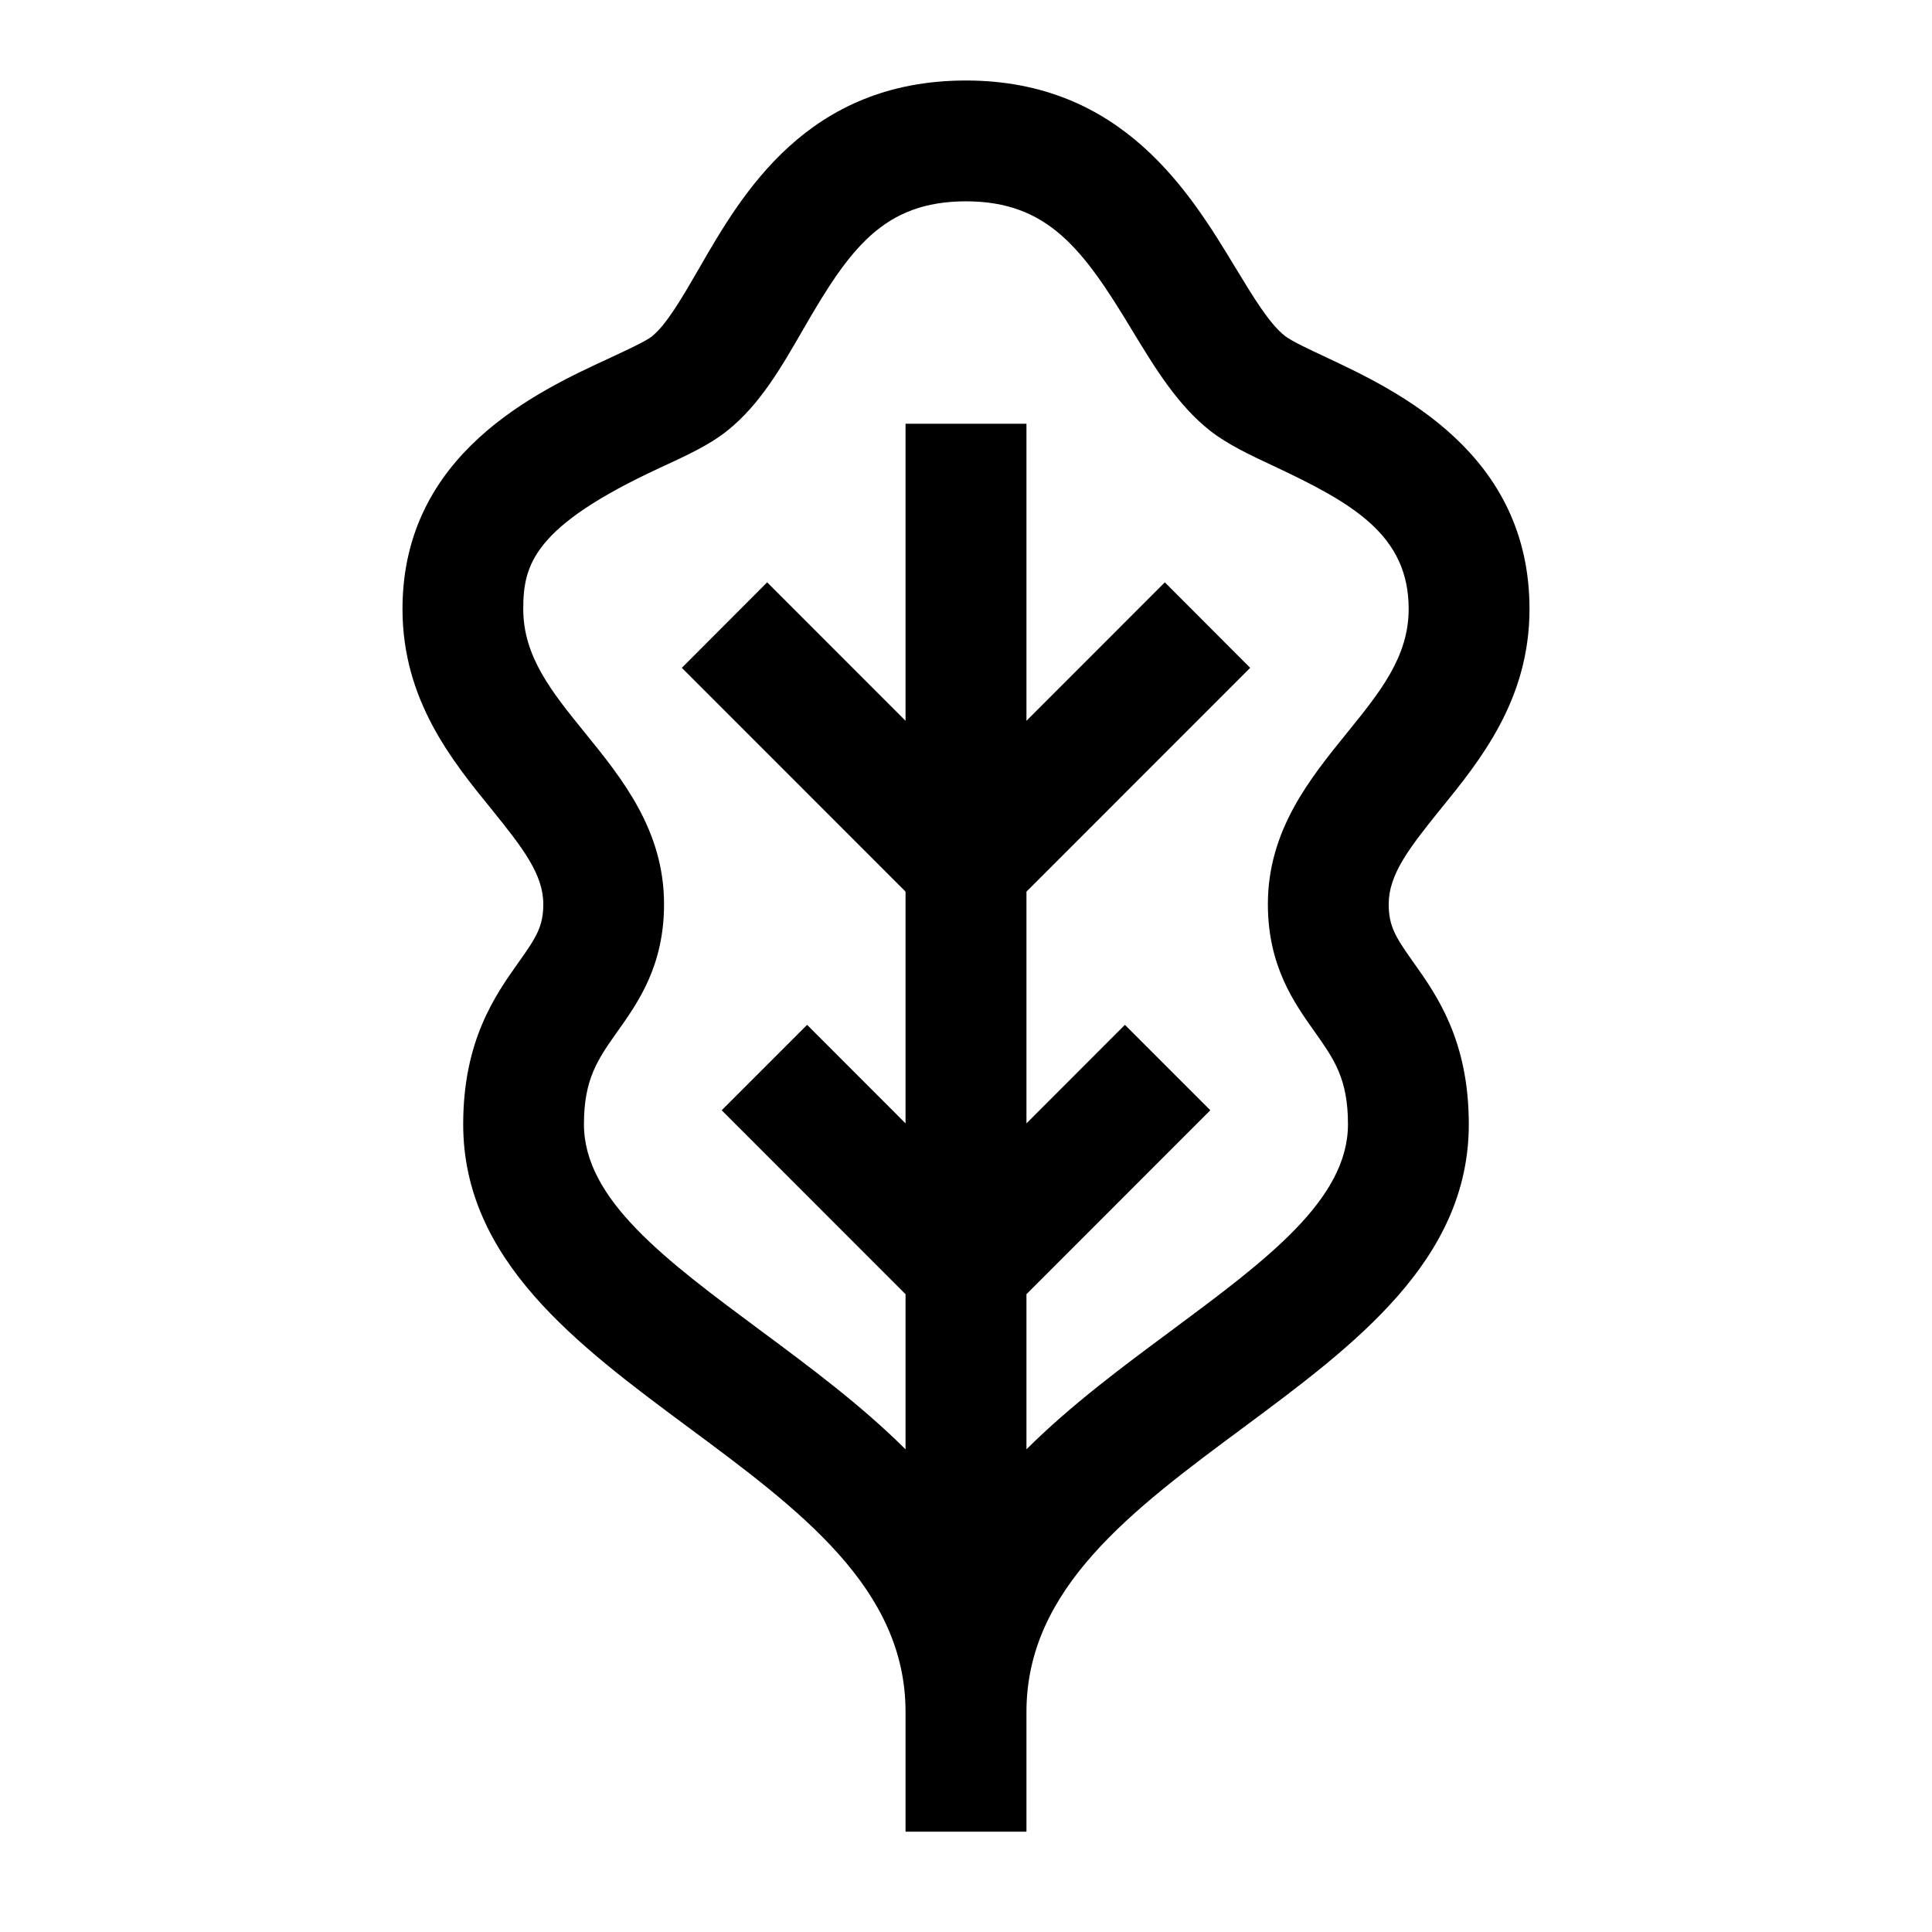
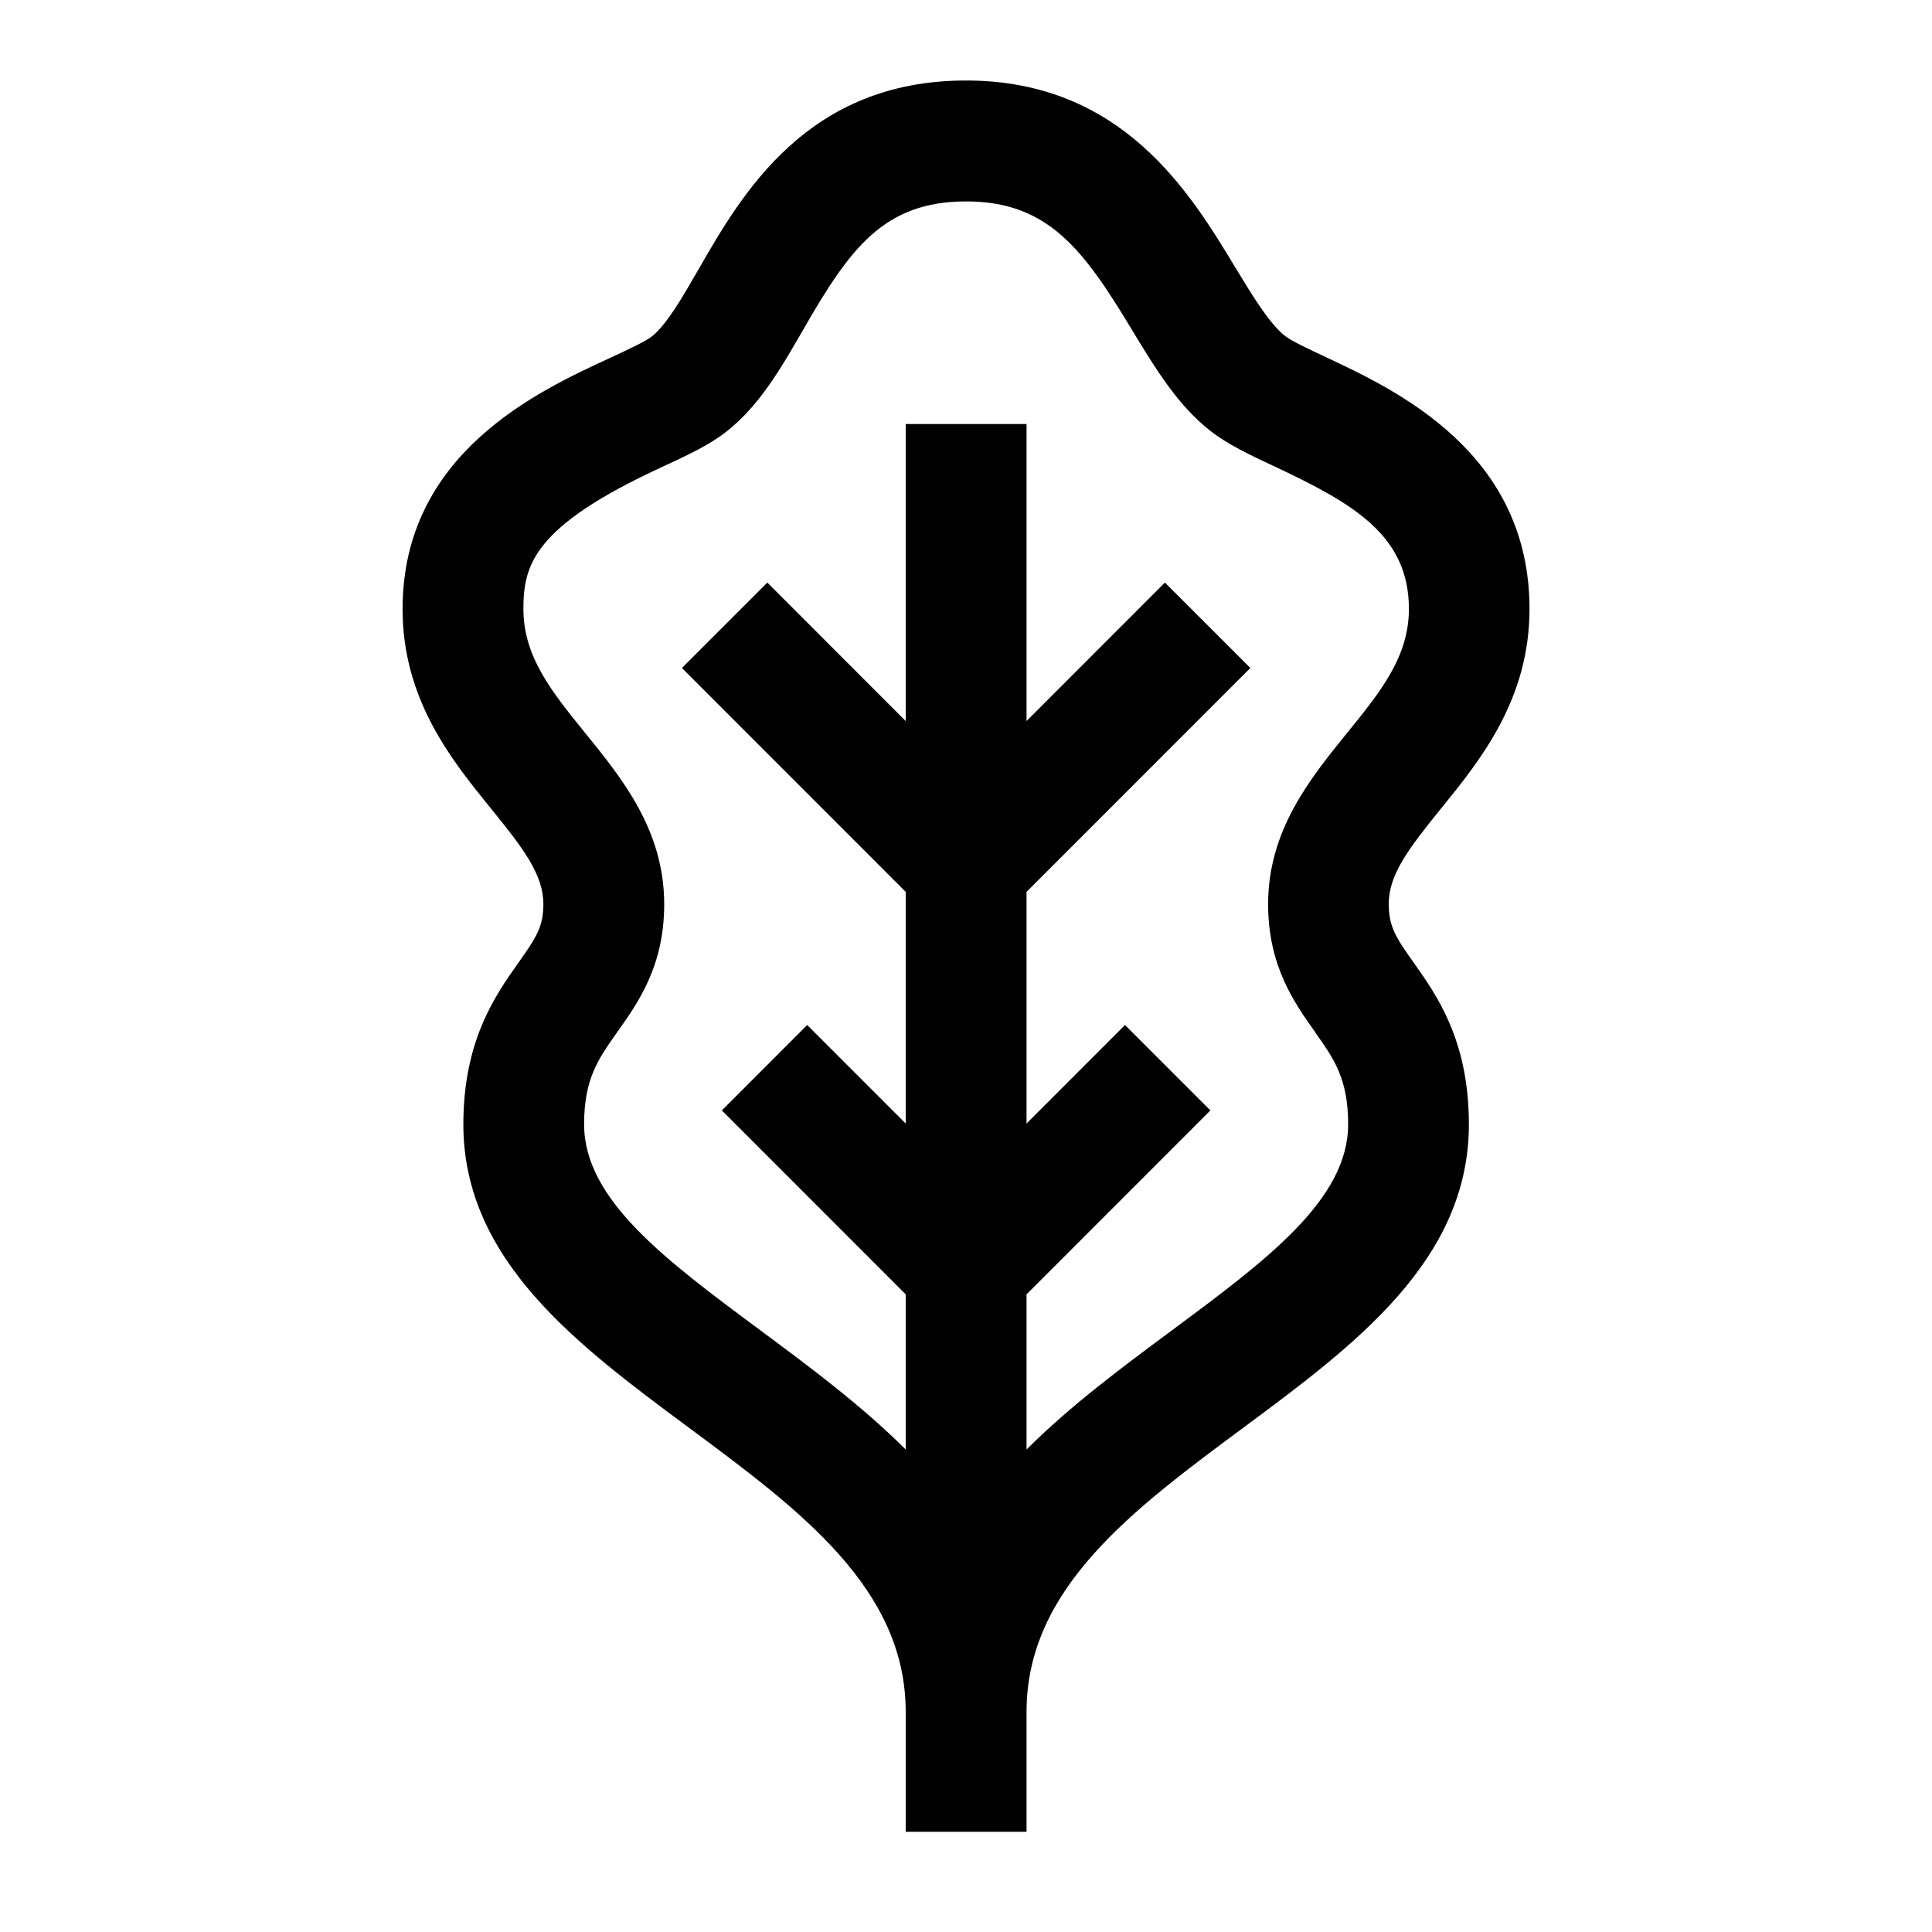
- <svg xmlns="http://www.w3.org/2000/svg" width="100%" height="100%" viewBox="0 0 24 24">
-   <path d="M17.251,11.232 C17.251,10.866 17.497,10.544 17.897,10.049 C18.389,9.444 19,8.691 19,7.565 C19,5.625 17.354,4.852 16.469,4.436 C16.269,4.342 16.041,4.236 15.962,4.173 C15.769,4.023 15.563,3.681 15.344,3.32 C14.785,2.396 13.941,1 12,1 C10.028,1 9.217,2.408 8.682,3.338 C8.475,3.695 8.281,4.032 8.098,4.179 C8.021,4.241 7.772,4.355 7.573,4.448 C6.674,4.863 5,5.636 5,7.565 C5,8.691 5.611,9.444 6.103,10.049 C6.504,10.544 6.749,10.866 6.749,11.232 C6.749,11.509 6.661,11.646 6.442,11.954 C6.152,12.364 5.754,12.924 5.754,13.966 C5.754,15.656 7.174,16.709 8.547,17.728 C9.937,18.758 11.249,19.731 11.249,21.265 L11.249,21.267 L11.249,22.754 L12.751,22.754 L12.751,21.265 C12.751,19.731 14.063,18.758 15.453,17.728 C16.825,16.709 18.246,15.656 18.246,13.966 C18.246,12.924 17.849,12.364 17.558,11.954 C17.339,11.646 17.251,11.509 17.251,11.232 M16.334,12.821 C16.573,13.159 16.745,13.402 16.745,13.966 C16.745,14.901 15.732,15.652 14.559,16.523 C13.948,16.976 13.305,17.452 12.751,18.004 L12.751,16.077 L15.035,13.792 L13.974,12.731 L12.751,13.955 L12.751,11.076 L15.53,8.296 L14.47,7.234 L12.751,8.954 L12.751,5.264 L11.249,5.264 L11.249,8.954 L9.53,7.234 L8.47,8.296 L11.249,11.076 L11.249,13.955 L10.026,12.731 L8.965,13.792 L11.249,16.077 L11.249,18.004 C10.694,17.452 10.052,16.976 9.441,16.523 C8.268,15.652 7.254,14.901 7.254,13.966 C7.254,13.402 7.427,13.159 7.665,12.821 C7.926,12.455 8.249,11.998 8.249,11.232 C8.249,10.314 7.728,9.672 7.268,9.105 C6.856,8.597 6.5,8.159 6.5,7.565 C6.5,7.015 6.626,6.538 8.203,5.809 C8.532,5.657 8.816,5.526 9.035,5.35 C9.439,5.027 9.702,4.57 9.98,4.087 C10.549,3.1 10.97,2.501 12,2.501 C13.021,2.501 13.46,3.103 14.06,4.097 C14.352,4.578 14.629,5.035 15.038,5.355 C15.251,5.521 15.52,5.648 15.832,5.794 C16.808,6.253 17.499,6.648 17.499,7.565 C17.499,8.159 17.144,8.597 16.732,9.105 C16.273,9.672 15.75,10.314 15.75,11.232 C15.75,11.998 16.074,12.455 16.334,12.821" />
+ <svg xmlns="http://www.w3.org/2000/svg" viewBox="0 0 24 24">
+   <path d="m17.251 11.232c0-0.367 0.246-0.689 0.646-1.183 0.492-0.605 1.103-1.359 1.103-2.485 0-1.94-1.646-2.713-2.53-3.128-0.201-0.094-0.428-0.2-0.507-0.263-0.193-0.151-0.4-0.492-0.619-0.853-0.558-0.924-1.403-2.32-3.344-2.32-1.972 0-2.783 1.408-3.318 2.338-0.206 0.358-0.4 0.694-0.584 0.841-0.077 0.062-0.325 0.177-0.524 0.269-0.9 0.415-2.573 1.189-2.573 3.117 0 1.126 0.611 1.88 1.103 2.485 0.401 0.494 0.646 0.816 0.646 1.183 0 0.277-0.088 0.413-0.307 0.722-0.29 0.41-0.687 0.97-0.687 2.012 0 1.69 1.42 2.743 2.793 3.762 1.39 1.03 2.702 2.003 2.702 3.537v0.002 1.487h1.501v-1.489c0-1.534 1.312-2.507 2.702-3.537 1.373-1.019 2.793-2.071 2.793-3.762 0-1.042-0.397-1.602-0.688-2.012-0.219-0.308-0.307-0.445-0.307-0.722m-0.916 1.589c0.239 0.337 0.411 0.581 0.411 1.145 0 0.935-1.013 1.686-2.186 2.557-0.611 0.453-1.254 0.929-1.809 1.482v-1.927l2.284-2.285-1.061-1.061-1.223 1.224v-2.878l2.78-2.781-1.061-1.061-1.719 1.72v-3.69h-1.501v3.69l-1.719-1.72-1.061 1.061 2.78 2.781v2.878l-1.224-1.224-1.06 1.061 2.284 2.285v1.927c-0.555-0.552-1.197-1.029-1.808-1.482-1.174-0.871-2.187-1.621-2.187-2.557 0-0.564 0.173-0.808 0.411-1.145 0.261-0.367 0.584-0.823 0.584-1.589 0-0.918-0.521-1.56-0.981-2.127-0.412-0.508-0.768-0.946-0.768-1.54 0-0.549 0.126-1.026 1.703-1.756 0.329-0.152 0.613-0.283 0.832-0.459 0.404-0.323 0.667-0.78 0.945-1.263 0.569-0.988 0.989-1.586 2.02-1.586 1.021 0 1.46 0.602 2.06 1.596 0.292 0.482 0.568 0.938 0.978 1.258 0.213 0.166 0.482 0.293 0.794 0.439 0.976 0.459 1.668 0.854 1.668 1.77 0 0.594-0.355 1.032-0.768 1.54-0.459 0.567-0.981 1.209-0.981 2.127 0 0.766 0.324 1.223 0.584 1.589" />
</svg>
